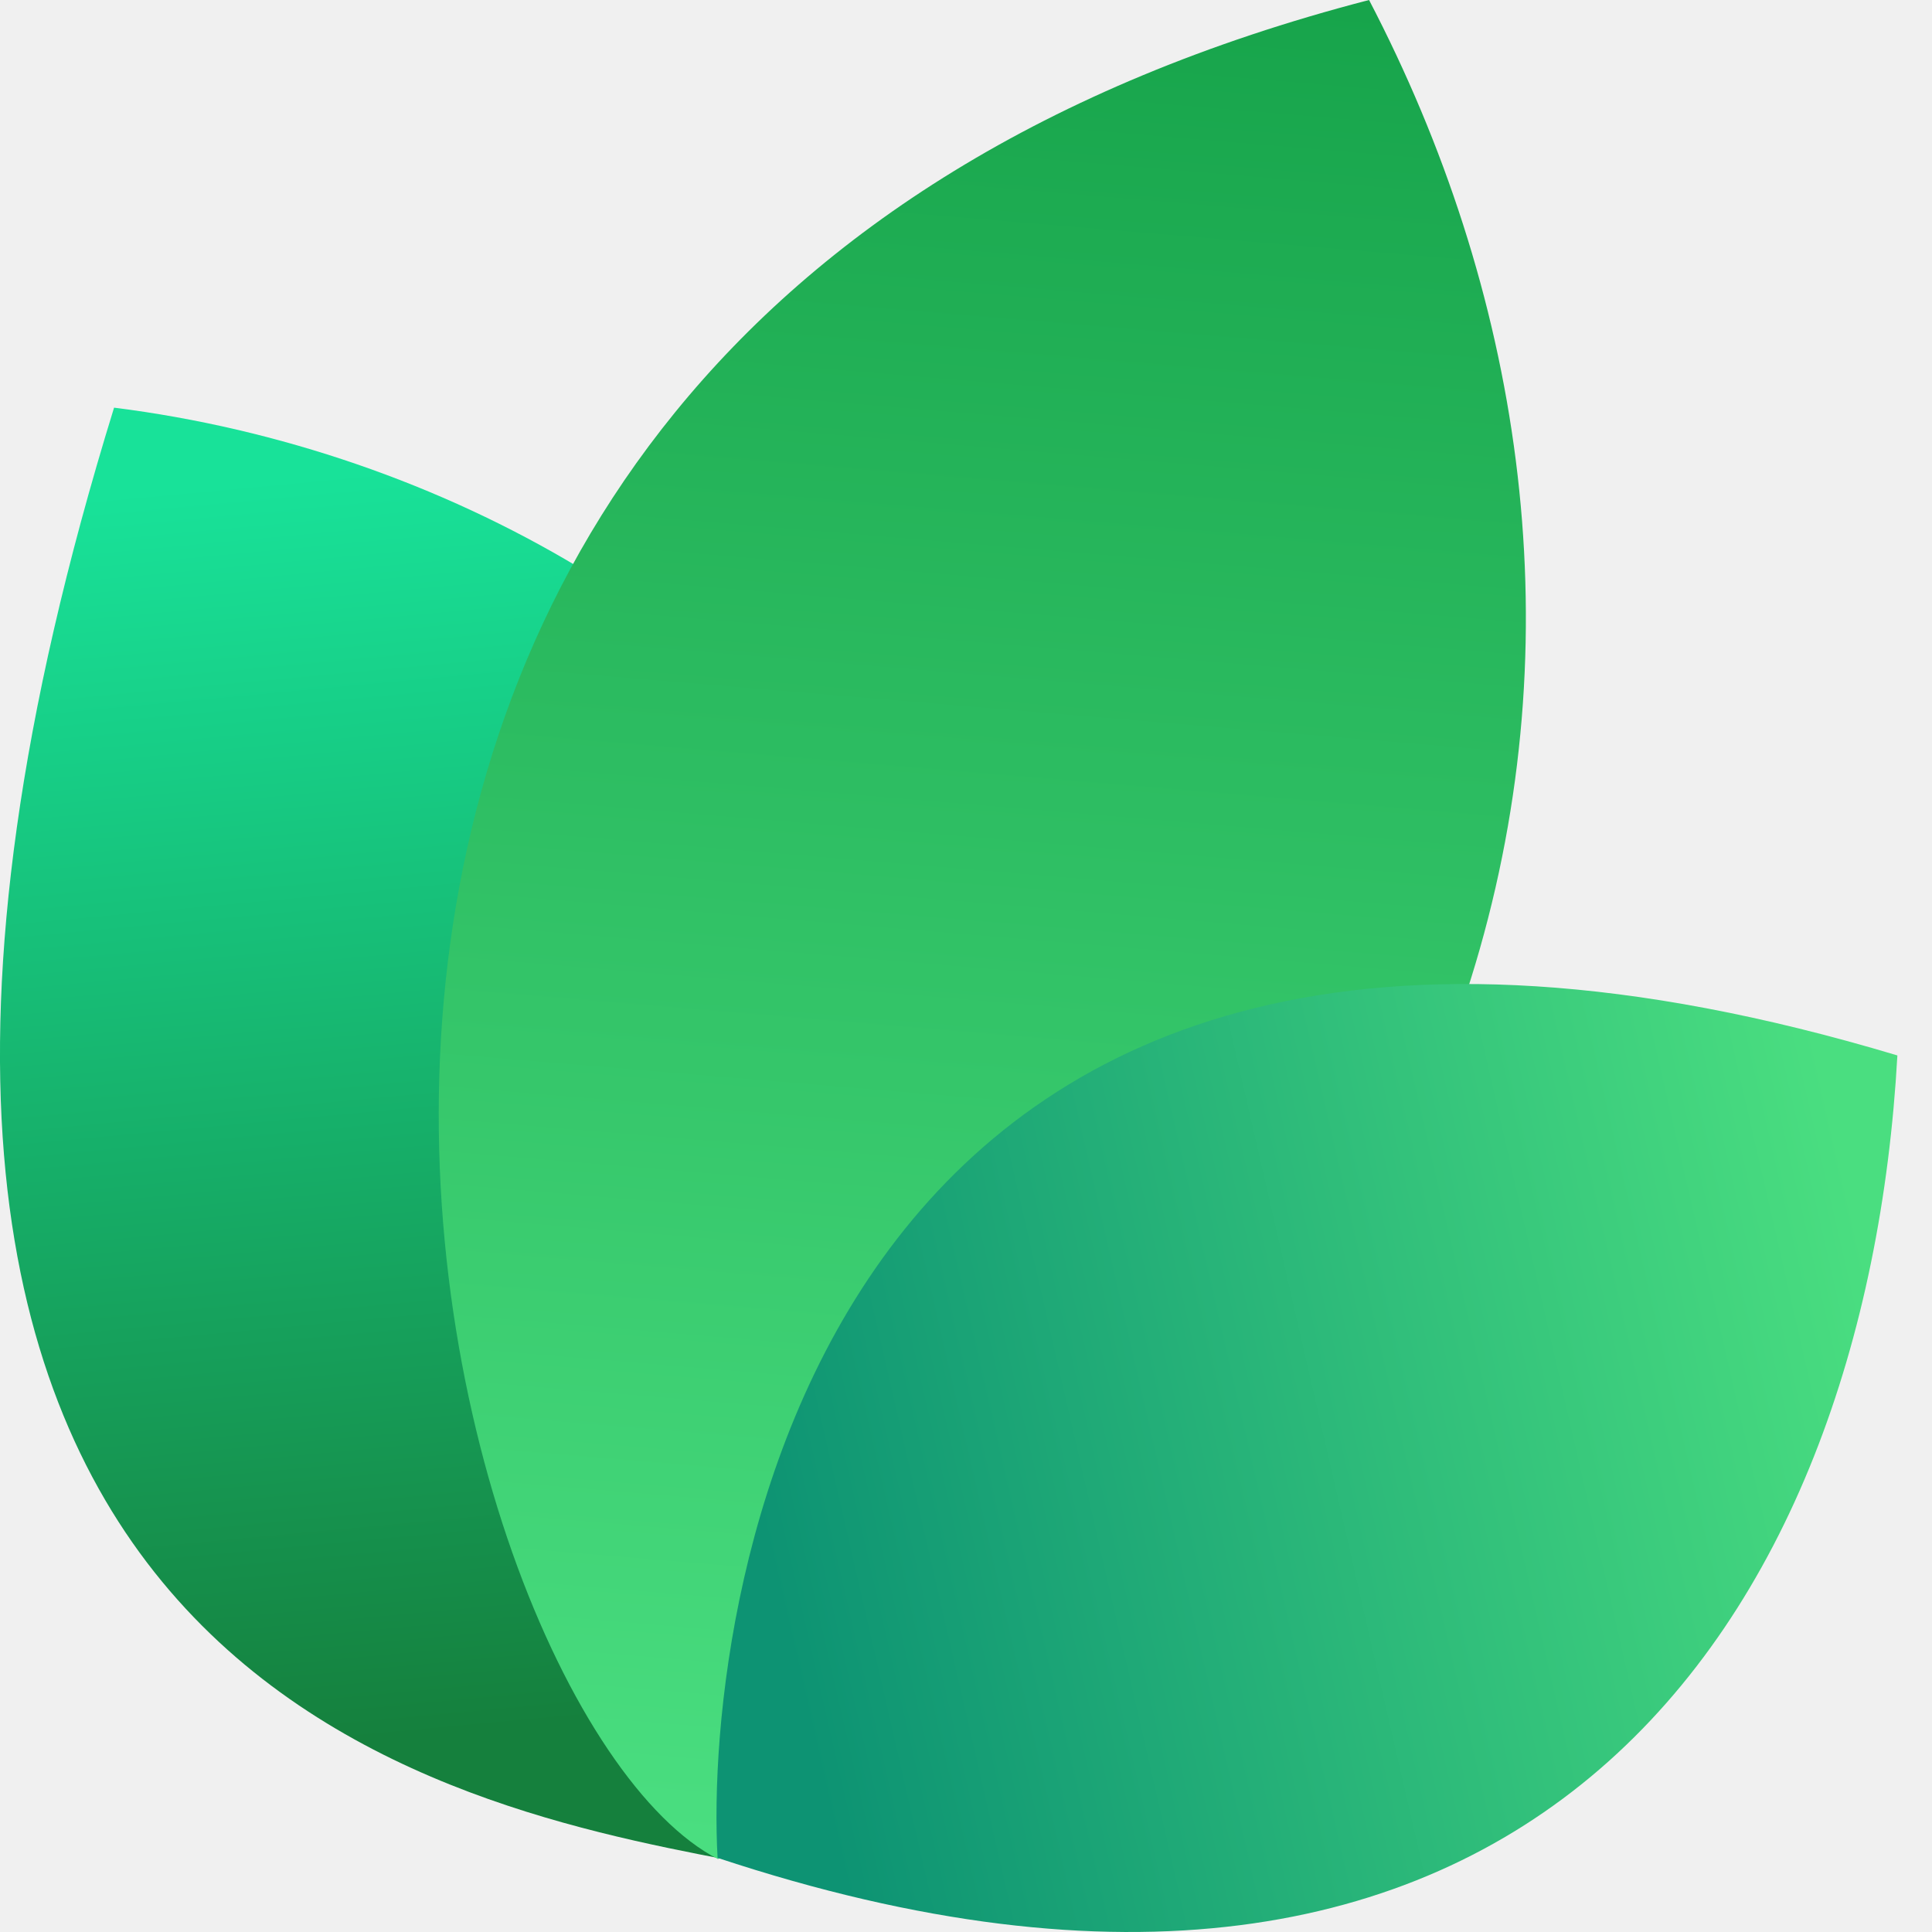
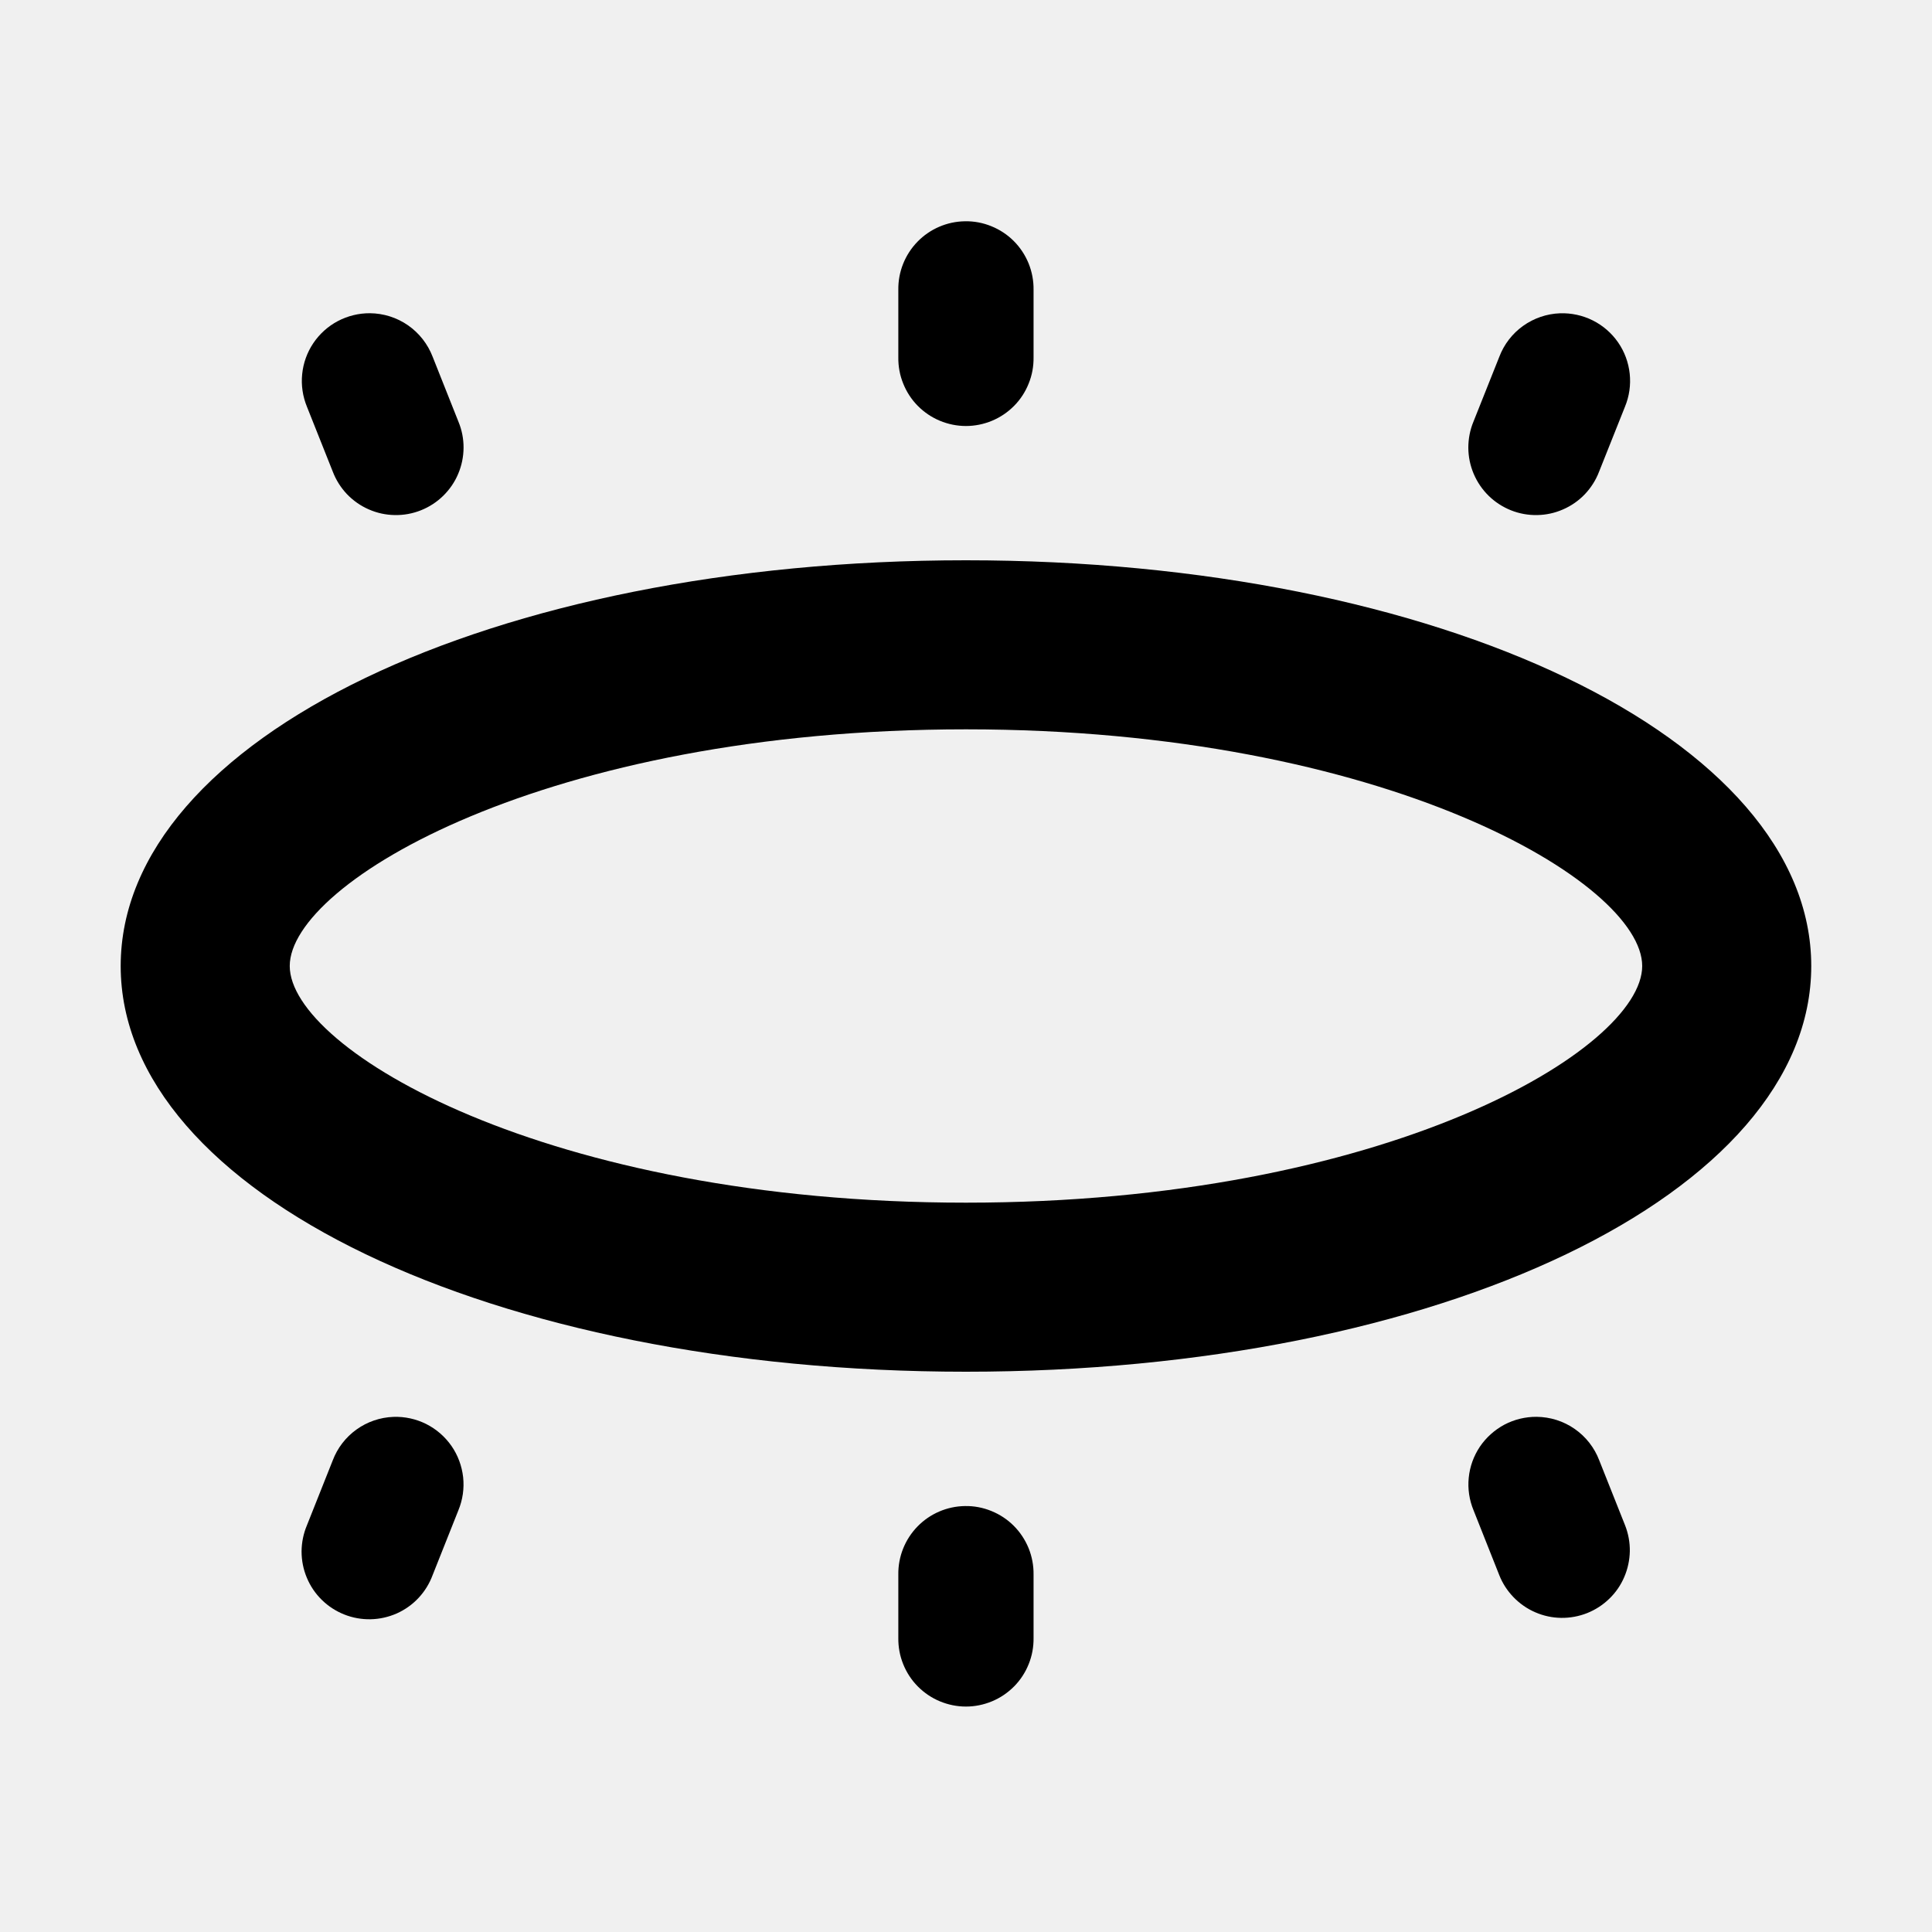
- <svg xmlns="http://www.w3.org/2000/svg" width="24" height="24" viewBox="0 0 24 24" fill="none">
-   <path d="M9.061 23.108C5.268 22.377 -3.391 20.627 1.417 5.064C9.634 6.099 16.973 14.064 9.061 23.108Z" fill="url(#paint0_linear_17557_2021)" />
-   <path d="M8.919 23.094C5.276 21.222 0.784 4.209 17.007 0C20.757 7.193 19.621 16.545 8.919 23.094Z" fill="url(#paint1_linear_17557_2021)" />
-   <path d="M8.914 23.079C8.735 19.882 10.159 9.085 23.57 13.111C23.181 20.123 18.984 26.418 8.914 23.079Z" fill="url(#paint2_linear_17557_2021)" />
+ <svg xmlns="http://www.w3.org/2000/svg" width="32" height="32" viewBox="0 0 32 32" fill="none">
+   <g clip-path="url(#clip0_267_1145)">
+     <path d="M6.127 5.188C5.942 5.187 5.76 5.232 5.596 5.318C5.433 5.404 5.293 5.53 5.19 5.683C5.087 5.836 5.023 6.013 5.005 6.197C4.986 6.381 5.014 6.566 5.084 6.737L5.512 7.812C5.565 7.951 5.645 8.077 5.747 8.185C5.85 8.292 5.972 8.378 6.108 8.437C6.244 8.497 6.39 8.529 6.539 8.531C6.687 8.534 6.834 8.507 6.972 8.452C7.11 8.397 7.235 8.316 7.341 8.212C7.447 8.108 7.532 7.985 7.589 7.848C7.647 7.712 7.677 7.565 7.678 7.417C7.679 7.268 7.65 7.121 7.593 6.984L7.166 5.909C7.085 5.698 6.943 5.517 6.758 5.388C6.572 5.259 6.352 5.19 6.127 5.188Z" fill="black" style="fill:black;fill-opacity:1;" />
+     <path d="M15.983 3.665C15.686 3.669 15.403 3.791 15.196 4.004C14.989 4.217 14.875 4.503 14.879 4.8V5.92C14.877 6.068 14.904 6.216 14.96 6.353C15.015 6.491 15.097 6.617 15.201 6.722C15.306 6.828 15.43 6.912 15.567 6.969C15.704 7.026 15.851 7.056 15.999 7.056C16.147 7.056 16.294 7.026 16.431 6.969C16.568 6.912 16.692 6.828 16.797 6.722C16.901 6.617 16.983 6.491 17.038 6.353C17.094 6.216 17.121 6.068 17.119 5.92V4.8C17.121 4.65 17.093 4.502 17.037 4.363C16.98 4.224 16.897 4.098 16.791 3.992C16.685 3.886 16.559 3.803 16.42 3.747C16.281 3.69 16.132 3.662 15.983 3.665Z" fill="black" style="fill:black;fill-opacity:1;" />
+     <path d="M25.839 5.189C25.619 5.197 25.406 5.27 25.227 5.398C25.048 5.526 24.911 5.704 24.833 5.91L24.405 6.984C24.348 7.121 24.32 7.268 24.32 7.417C24.321 7.565 24.351 7.712 24.409 7.848C24.467 7.985 24.551 8.108 24.657 8.212C24.763 8.316 24.889 8.397 25.026 8.452C25.164 8.507 25.311 8.534 25.46 8.531C25.608 8.529 25.754 8.497 25.89 8.437C26.026 8.378 26.149 8.292 26.251 8.185C26.353 8.077 26.433 7.951 26.486 7.812L26.914 6.738C26.986 6.565 27.013 6.376 26.993 6.189C26.973 6.003 26.907 5.824 26.8 5.67C26.693 5.516 26.549 5.391 26.381 5.307C26.213 5.223 26.026 5.183 25.839 5.189Z" fill="black" style="fill:black;fill-opacity:1;" />
+     <path d="M15.999 9.28C8.148 9.28 1.999 12.232 1.999 16C1.999 19.768 8.148 22.72 15.999 22.72C23.85 22.72 30 19.768 30 16C30 12.232 23.85 9.28 15.999 9.28ZM15.999 12.08C22.947 12.08 27.2 14.618 27.2 16C27.2 17.382 22.947 19.92 15.999 19.92C9.051 19.92 4.799 17.382 4.799 16C4.799 14.618 9.051 12.08 15.999 12.08Z" fill="black" style="fill:black;fill-opacity:1;" />
+     <path d="M25.45 23.467C25.265 23.466 25.083 23.51 24.919 23.596C24.756 23.683 24.616 23.808 24.512 23.961C24.409 24.115 24.345 24.291 24.327 24.475C24.308 24.659 24.336 24.845 24.407 25.016L24.833 26.09C24.887 26.227 24.968 26.351 25.071 26.457C25.173 26.562 25.295 26.647 25.43 26.705C25.566 26.764 25.711 26.795 25.858 26.797C26.005 26.799 26.151 26.772 26.288 26.718C26.425 26.663 26.549 26.583 26.655 26.48C26.761 26.378 26.845 26.256 26.903 26.12C26.961 25.985 26.992 25.84 26.995 25.693C26.997 25.546 26.97 25.4 26.916 25.263L26.489 24.189C26.409 23.978 26.267 23.796 26.081 23.667C25.896 23.538 25.676 23.469 25.45 23.467Z" fill="black" style="fill:black;fill-opacity:1;" />
+     <path d="M15.983 24.945C15.686 24.949 15.403 25.071 15.196 25.284C14.989 25.497 14.875 25.783 14.879 26.08V27.13C14.877 27.278 14.904 27.426 14.96 27.564C15.015 27.701 15.097 27.827 15.201 27.932C15.306 28.038 15.43 28.122 15.567 28.179C15.704 28.236 15.851 28.266 15.999 28.266C16.147 28.266 16.294 28.236 16.431 28.179C16.568 28.122 16.692 28.038 16.797 27.932C16.901 27.827 16.983 27.701 17.038 27.564C17.094 27.426 17.121 27.278 17.119 27.13V26.08C17.121 25.93 17.093 25.782 17.037 25.643C16.98 25.504 16.897 25.378 16.791 25.272C16.685 25.166 16.559 25.083 16.42 25.027C16.281 24.97 16.132 24.942 15.983 24.945Z" fill="black" style="fill:black;fill-opacity:1;" />
+     <path d="M6.516 23.468C6.296 23.476 6.083 23.549 5.905 23.677C5.726 23.805 5.589 23.983 5.511 24.189L5.084 25.263C5.026 25.4 4.996 25.548 4.995 25.697C4.995 25.846 5.024 25.994 5.082 26.132C5.139 26.27 5.224 26.395 5.33 26.499C5.437 26.604 5.563 26.686 5.702 26.741C5.84 26.796 5.989 26.823 6.138 26.82C6.287 26.817 6.434 26.784 6.571 26.724C6.707 26.663 6.83 26.576 6.932 26.467C7.034 26.358 7.113 26.23 7.165 26.09L7.592 25.016C7.664 24.842 7.691 24.654 7.671 24.467C7.65 24.281 7.584 24.102 7.477 23.948C7.369 23.794 7.225 23.669 7.057 23.585C6.89 23.502 6.703 23.461 6.516 23.468Z" fill="black" style="fill:black;fill-opacity:1;" />
+   </g>
  <defs>
-     <linearGradient id="paint0_linear_17557_2021" x1="3.776" y1="5.916" x2="5.232" y2="21.559" gradientUnits="userSpaceOnUse">
-       <stop stop-color="#18E299" />
-       <stop offset="1" stop-color="#15803D" />
-     </linearGradient>
-     <linearGradient id="paint1_linear_17557_2021" x1="12.171" y1="-0.718" x2="10.19" y2="22.983" gradientUnits="userSpaceOnUse">
-       <stop stop-color="#16A34A" />
-       <stop offset="1" stop-color="#4ADE80" />
-     </linearGradient>
-     <linearGradient id="paint2_linear_17557_2021" x1="23.133" y1="15.353" x2="9.338" y2="18.52" gradientUnits="userSpaceOnUse">
-       <stop stop-color="#4ADE80" />
-       <stop offset="1" stop-color="#0D9373" />
-     </linearGradient>
+     <clipPath id="clip0_267_1145">
+       <rect width="28" height="28" fill="white" style="fill:white;fill-opacity:1;" transform="translate(2 2)" />
+     </clipPath>
  </defs>
</svg>
